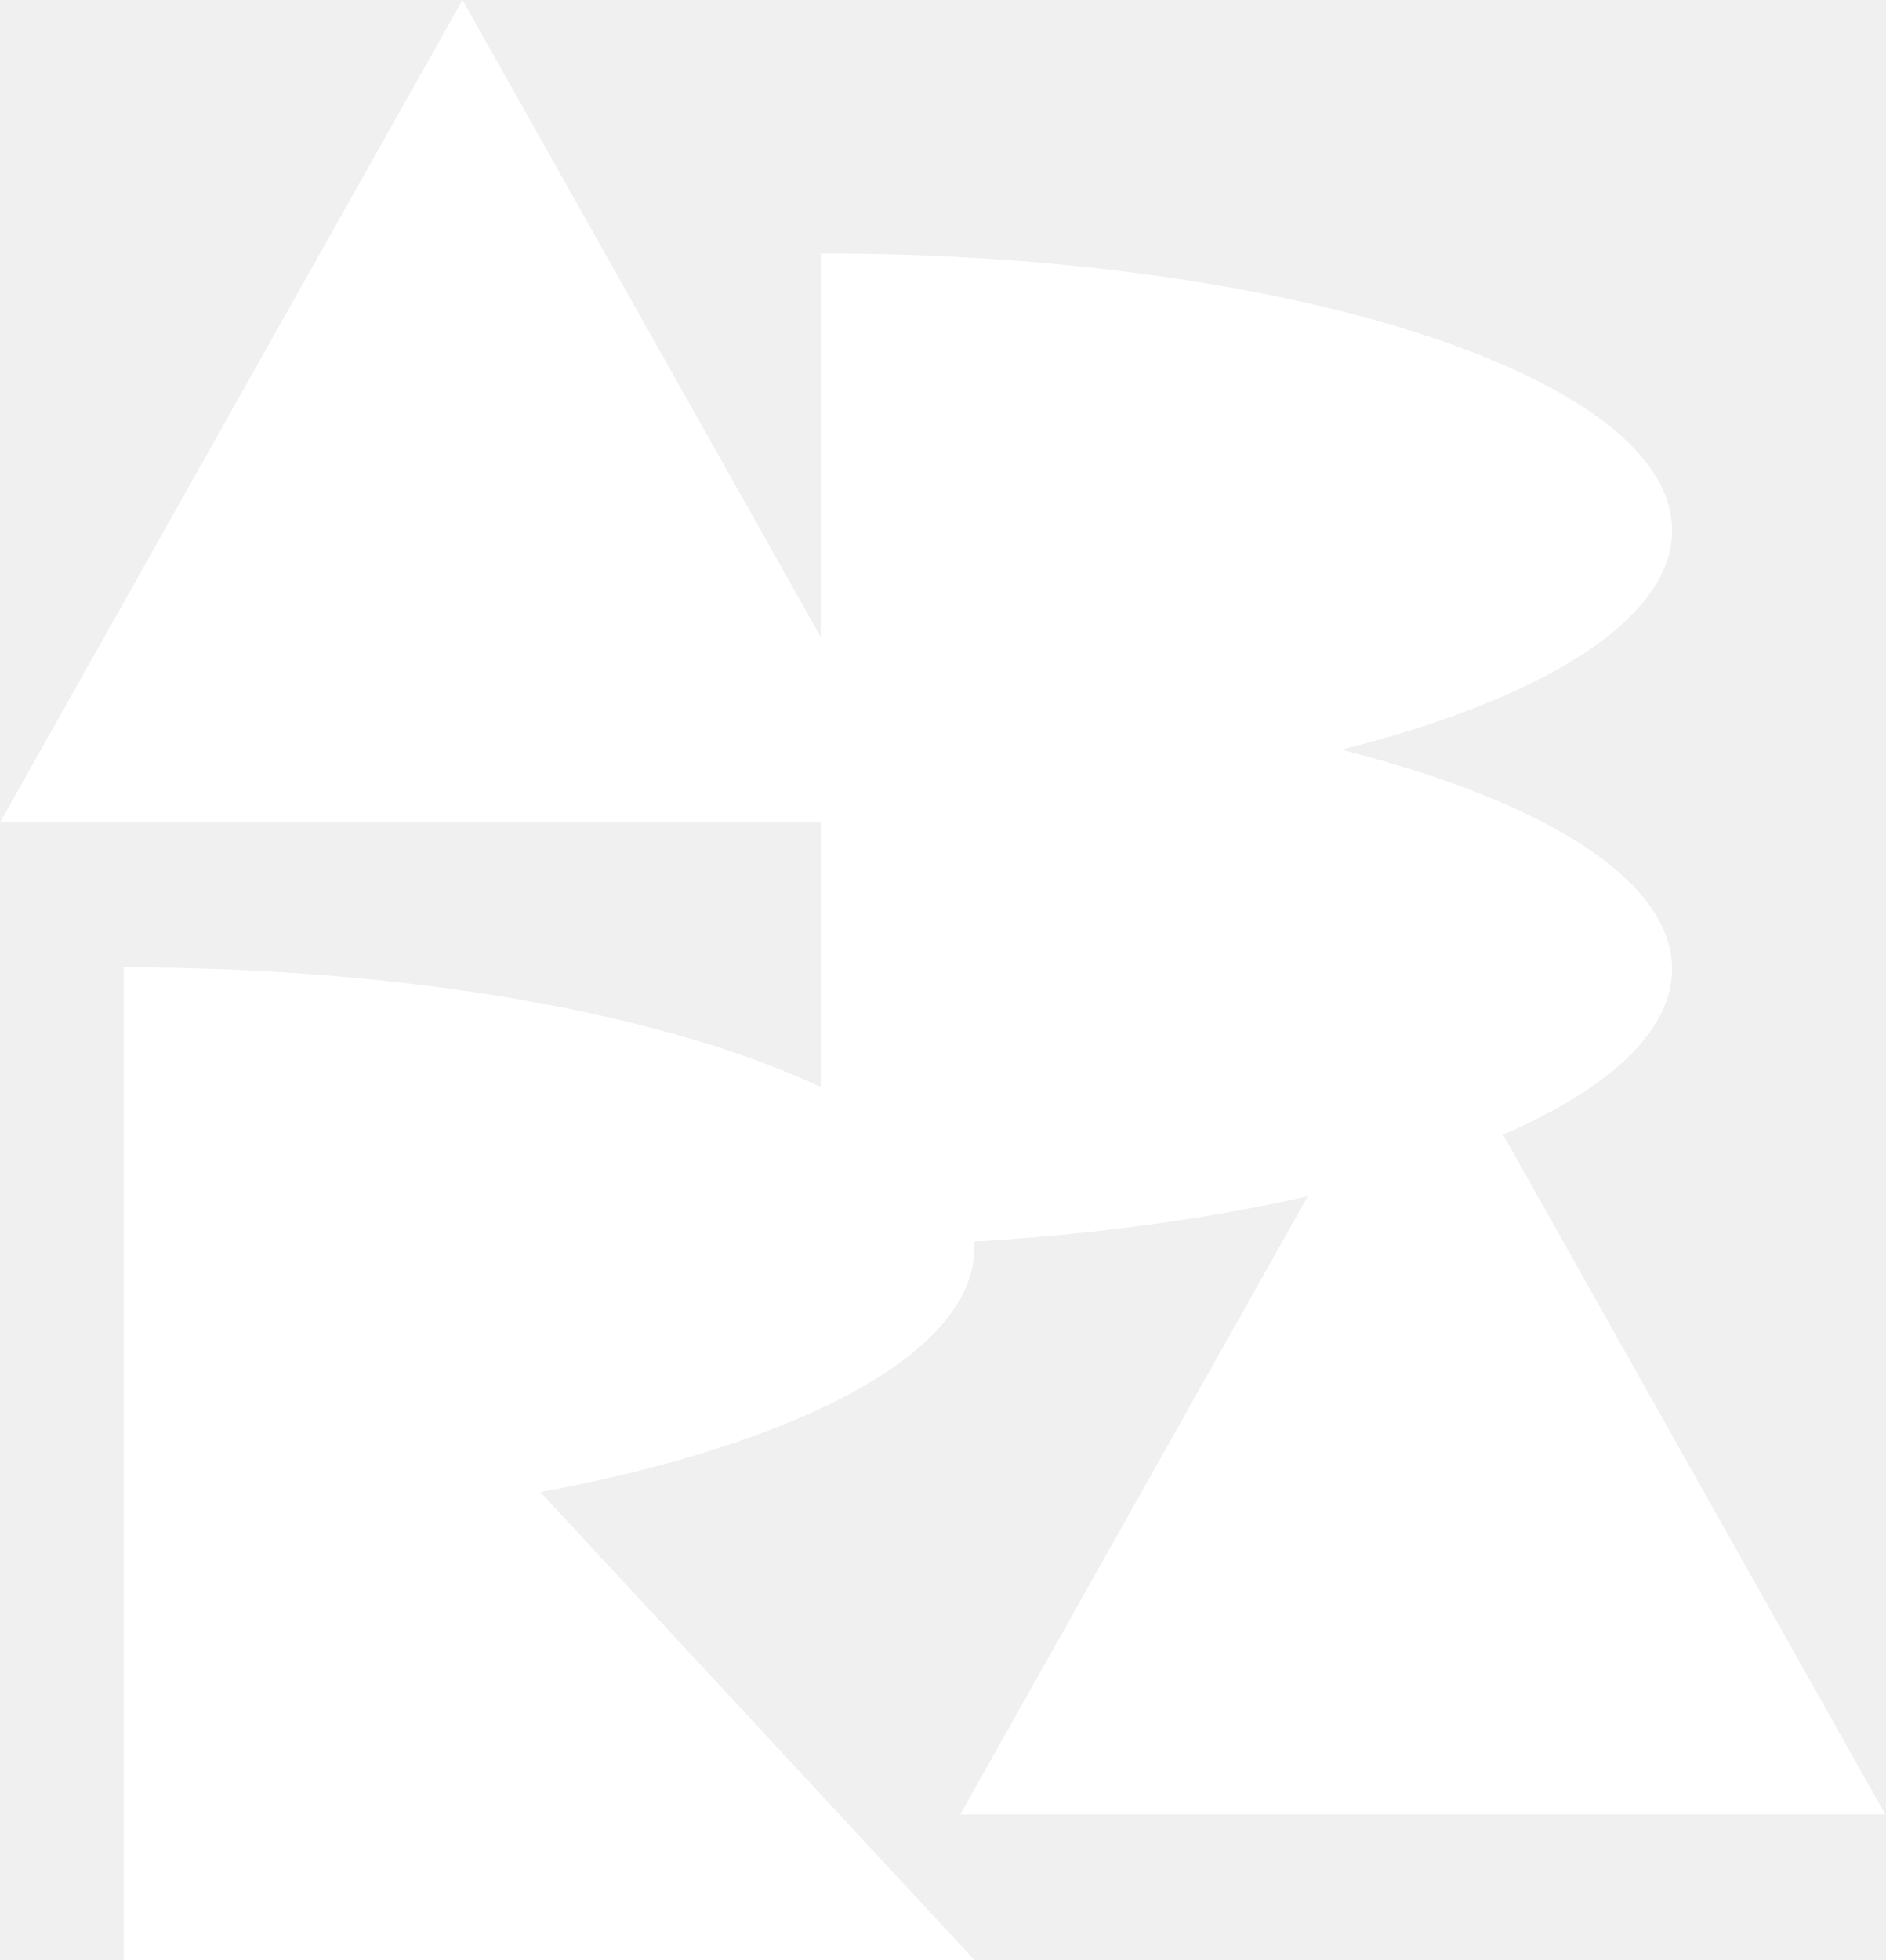
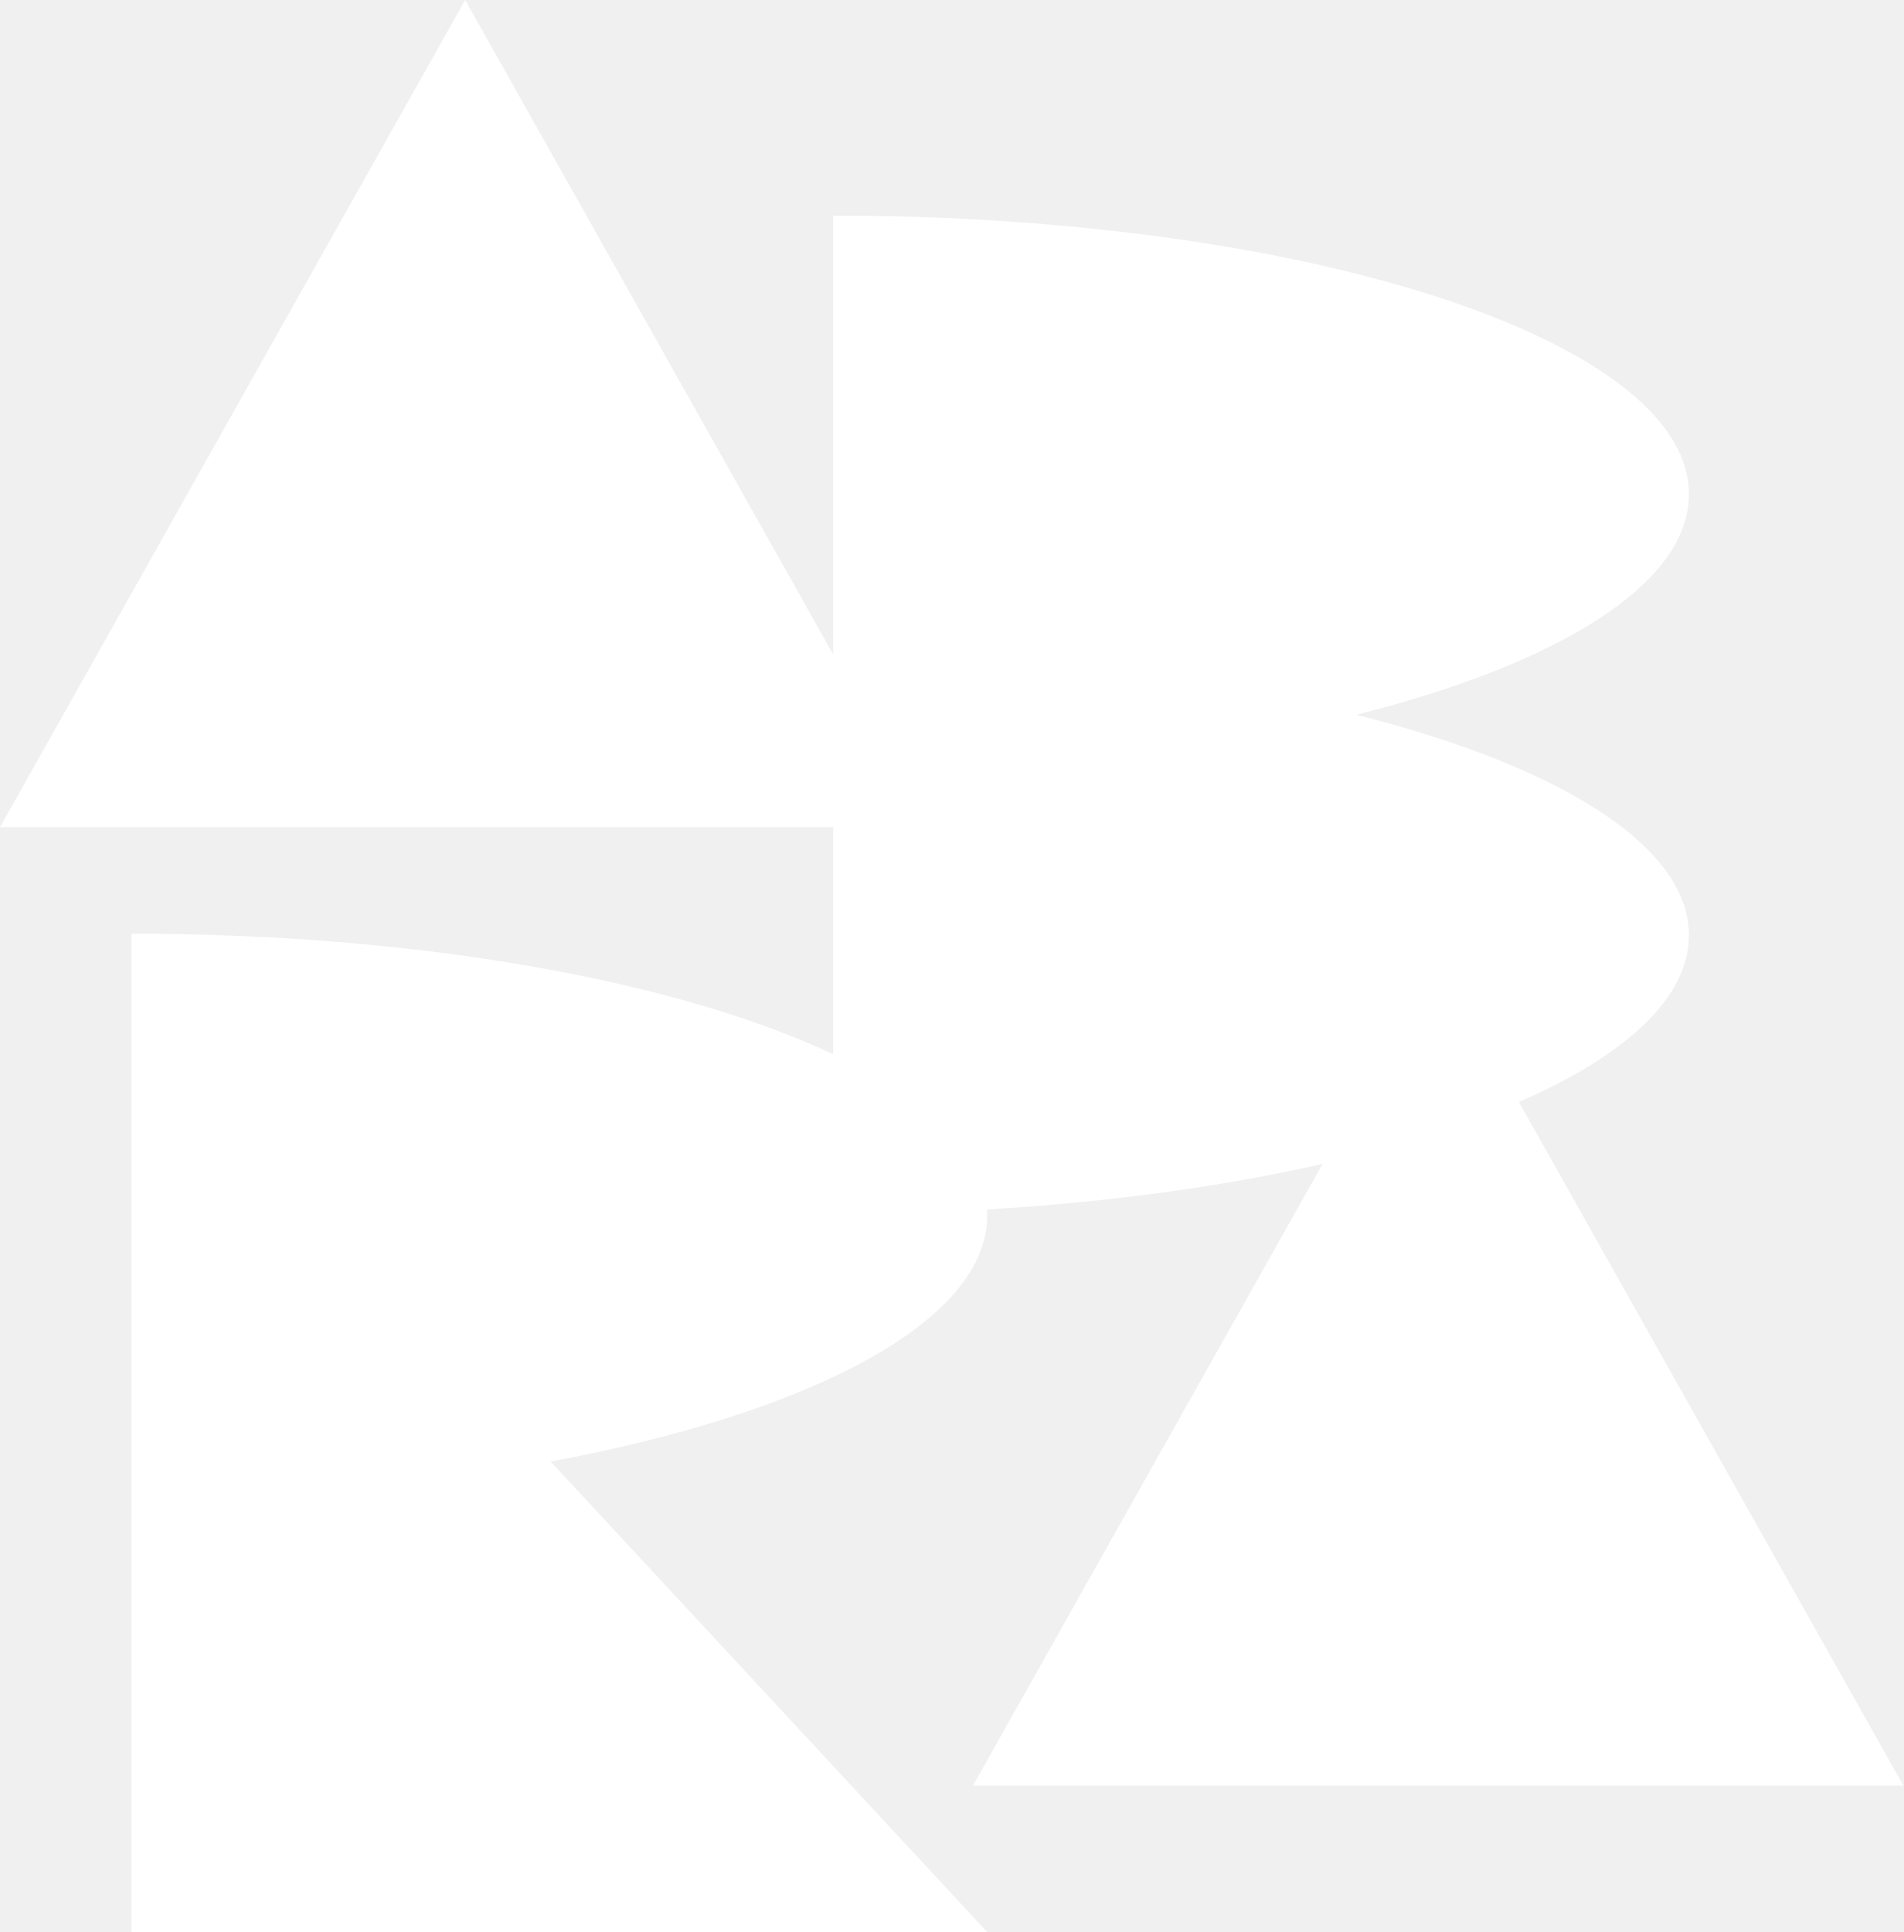
- <svg xmlns="http://www.w3.org/2000/svg" id="Layer_2" data-name="Layer 2" viewBox="0 0 1000 1039.48">
+ <svg xmlns="http://www.w3.org/2000/svg" id="Layer_2" data-name="Layer 2" viewBox="0 0 1000 1014.98">
  <g id="Layer_1-2" data-name="Layer 1">
-     <path fill="#ffffff" d="M516.86,661.73c0-1.1-.05-2.19-.13-3.28,64.91-3.84,124.96-12.19,177.01-24.03l-184.38,327.83h490.64l-202.72-360.45c56.3-24.51,89.64-54.94,89.64-87.9,0-47.32-68.73-89.41-175.45-116.28,106.72-26.87,175.45-68.96,175.45-116.28,0-81.15-202.06-146.93-451.31-146.93v203.96L245.32,0,0,436.18h435.61v140.44c-81.59-38.43-216.91-63.57-370.06-63.57v526.43h451.31l-230.25-248.12c137.42-25.48,230.25-73.98,230.25-129.63Z" />
+     <path fill="#ffffff" d="M518.67,638.64c0-1.09-.05-2.18-.13-3.26,64.66-3.82,124.49-12.15,176.35-23.94l-183.68,326.6h488.8l-201.96-359.1c56.09-24.42,89.31-54.74,89.31-87.58,0-47.14-68.47-89.08-174.79-115.85,106.32-26.77,174.79-68.7,174.79-115.85,0-80.84-201.3-146.38-449.62-146.38v230.46L244.4,0,0,434.55h437.73v119.31c-81.28-38.29-216.09-63.33-368.68-63.33v524.46h449.62l-229.39-247.19c136.9-25.39,229.39-73.71,229.39-129.15Z" />
  </g>
</svg>
